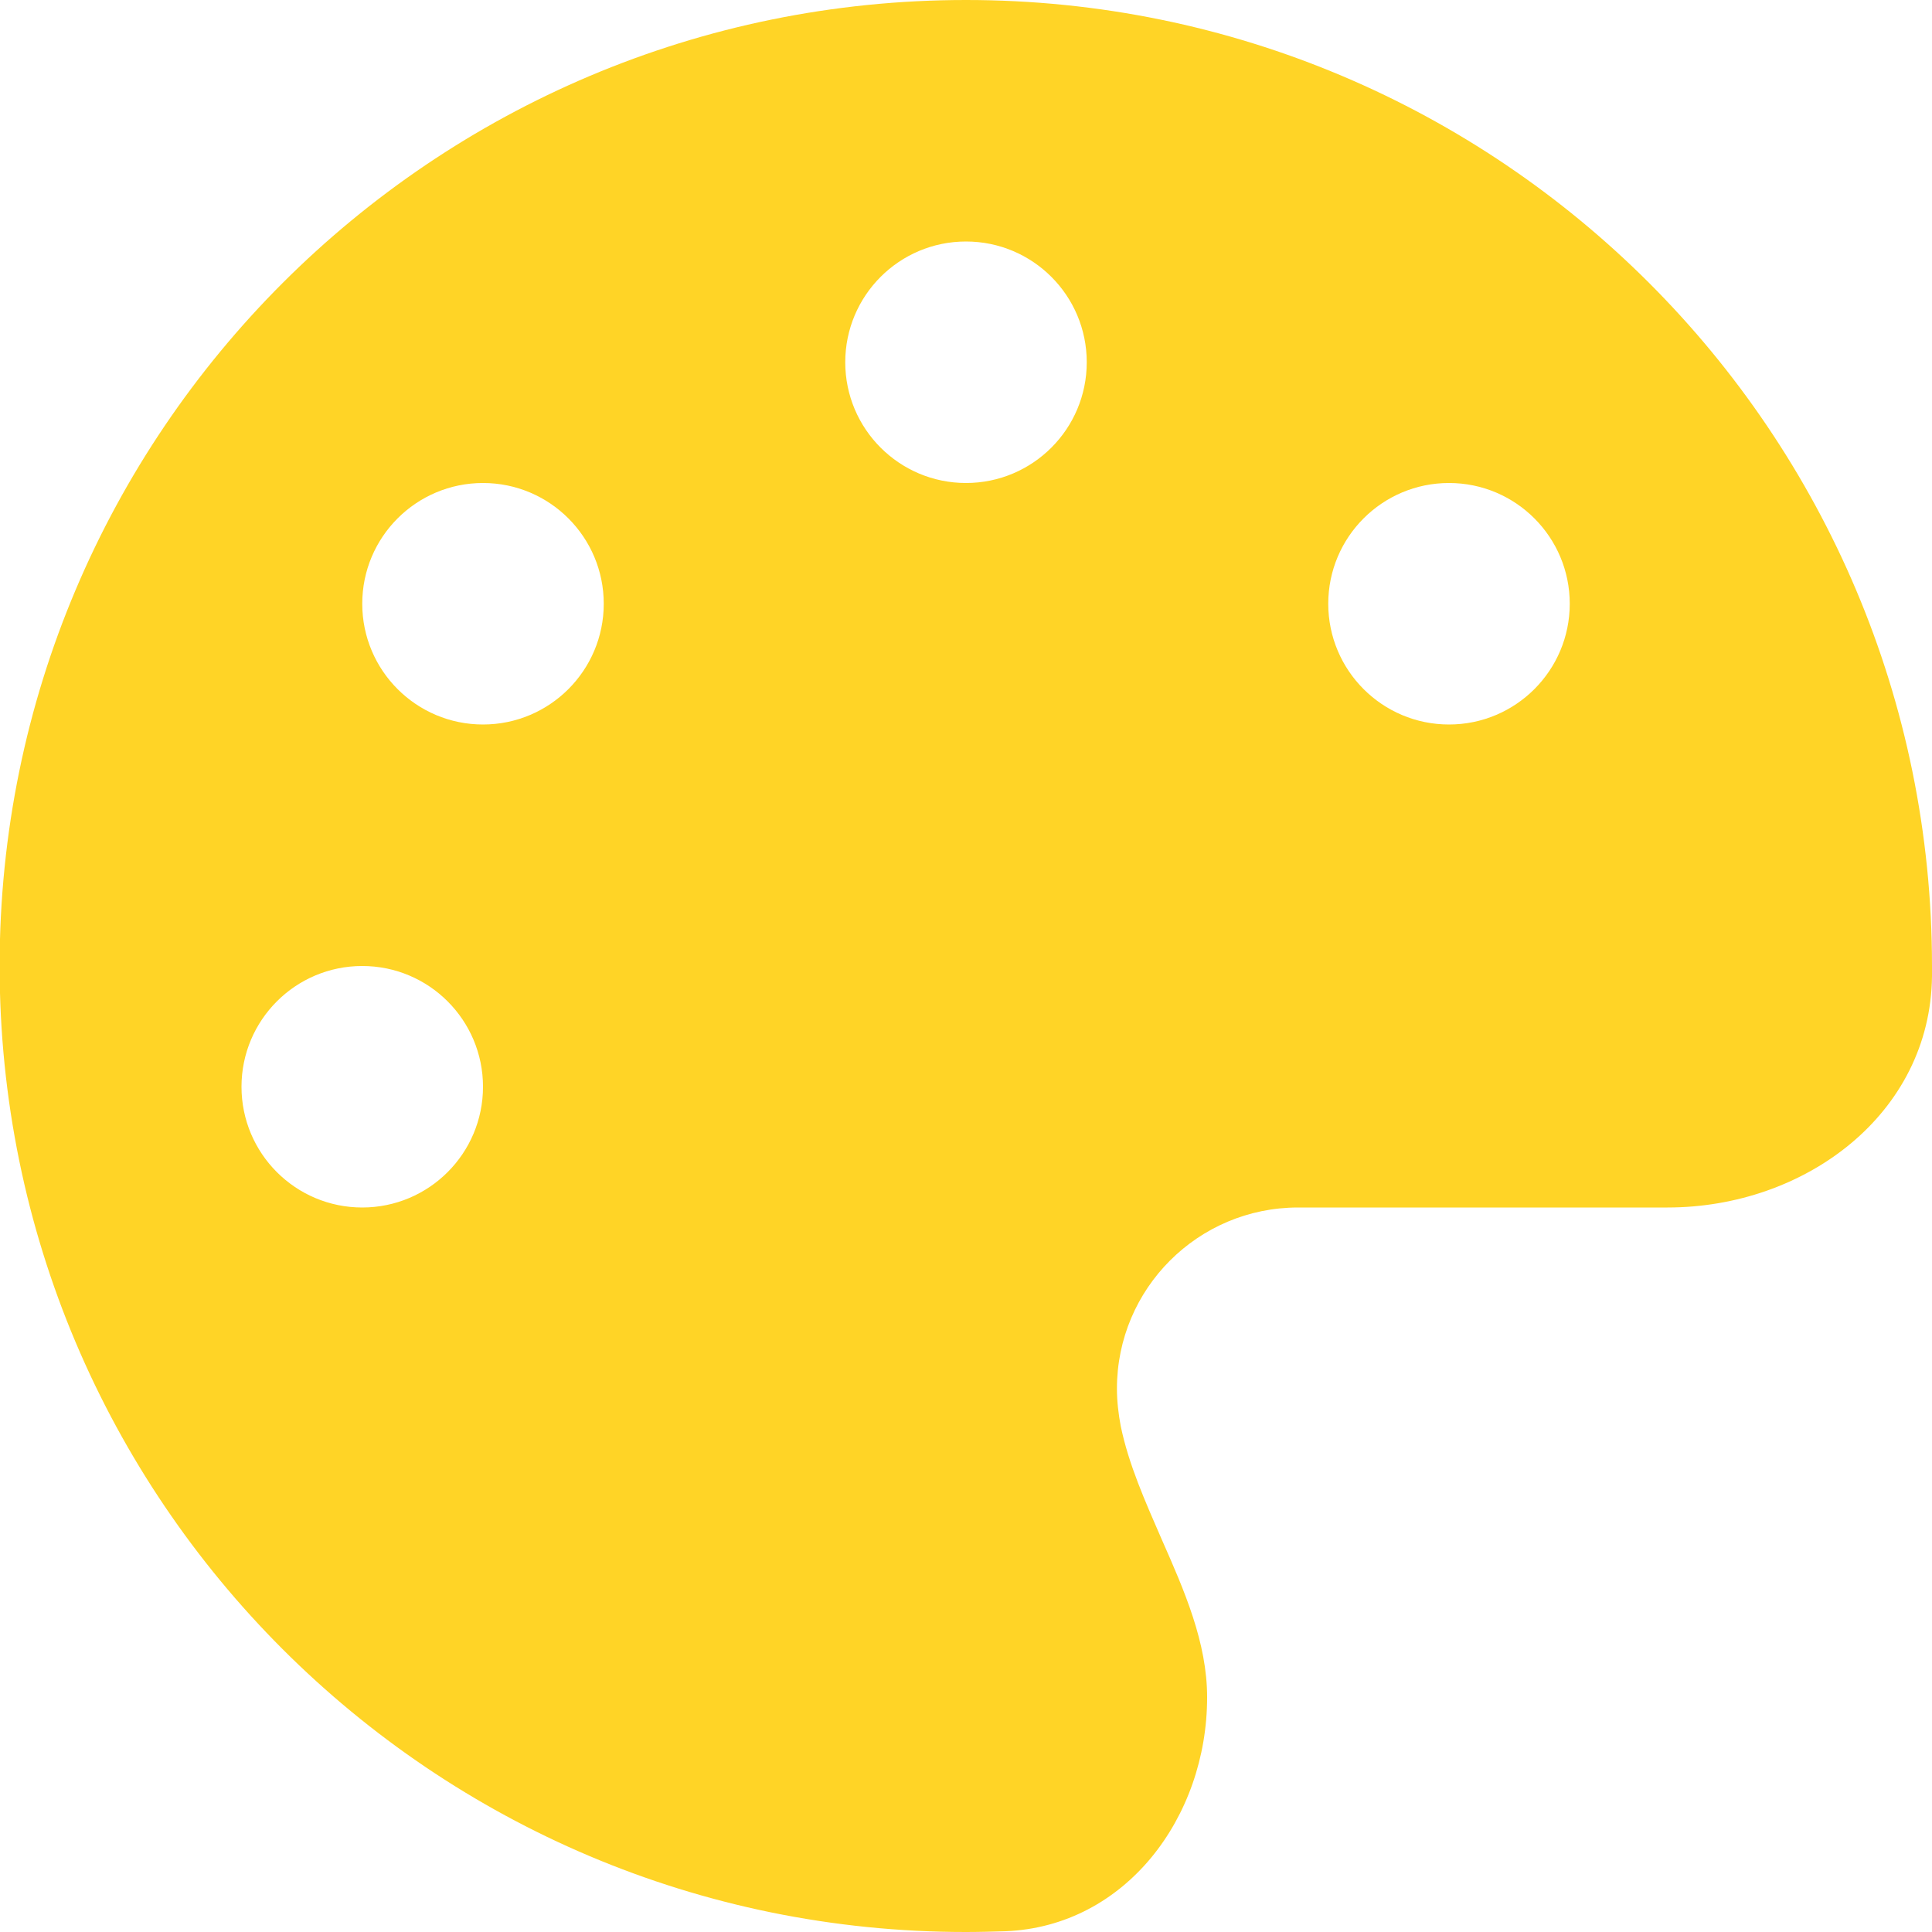
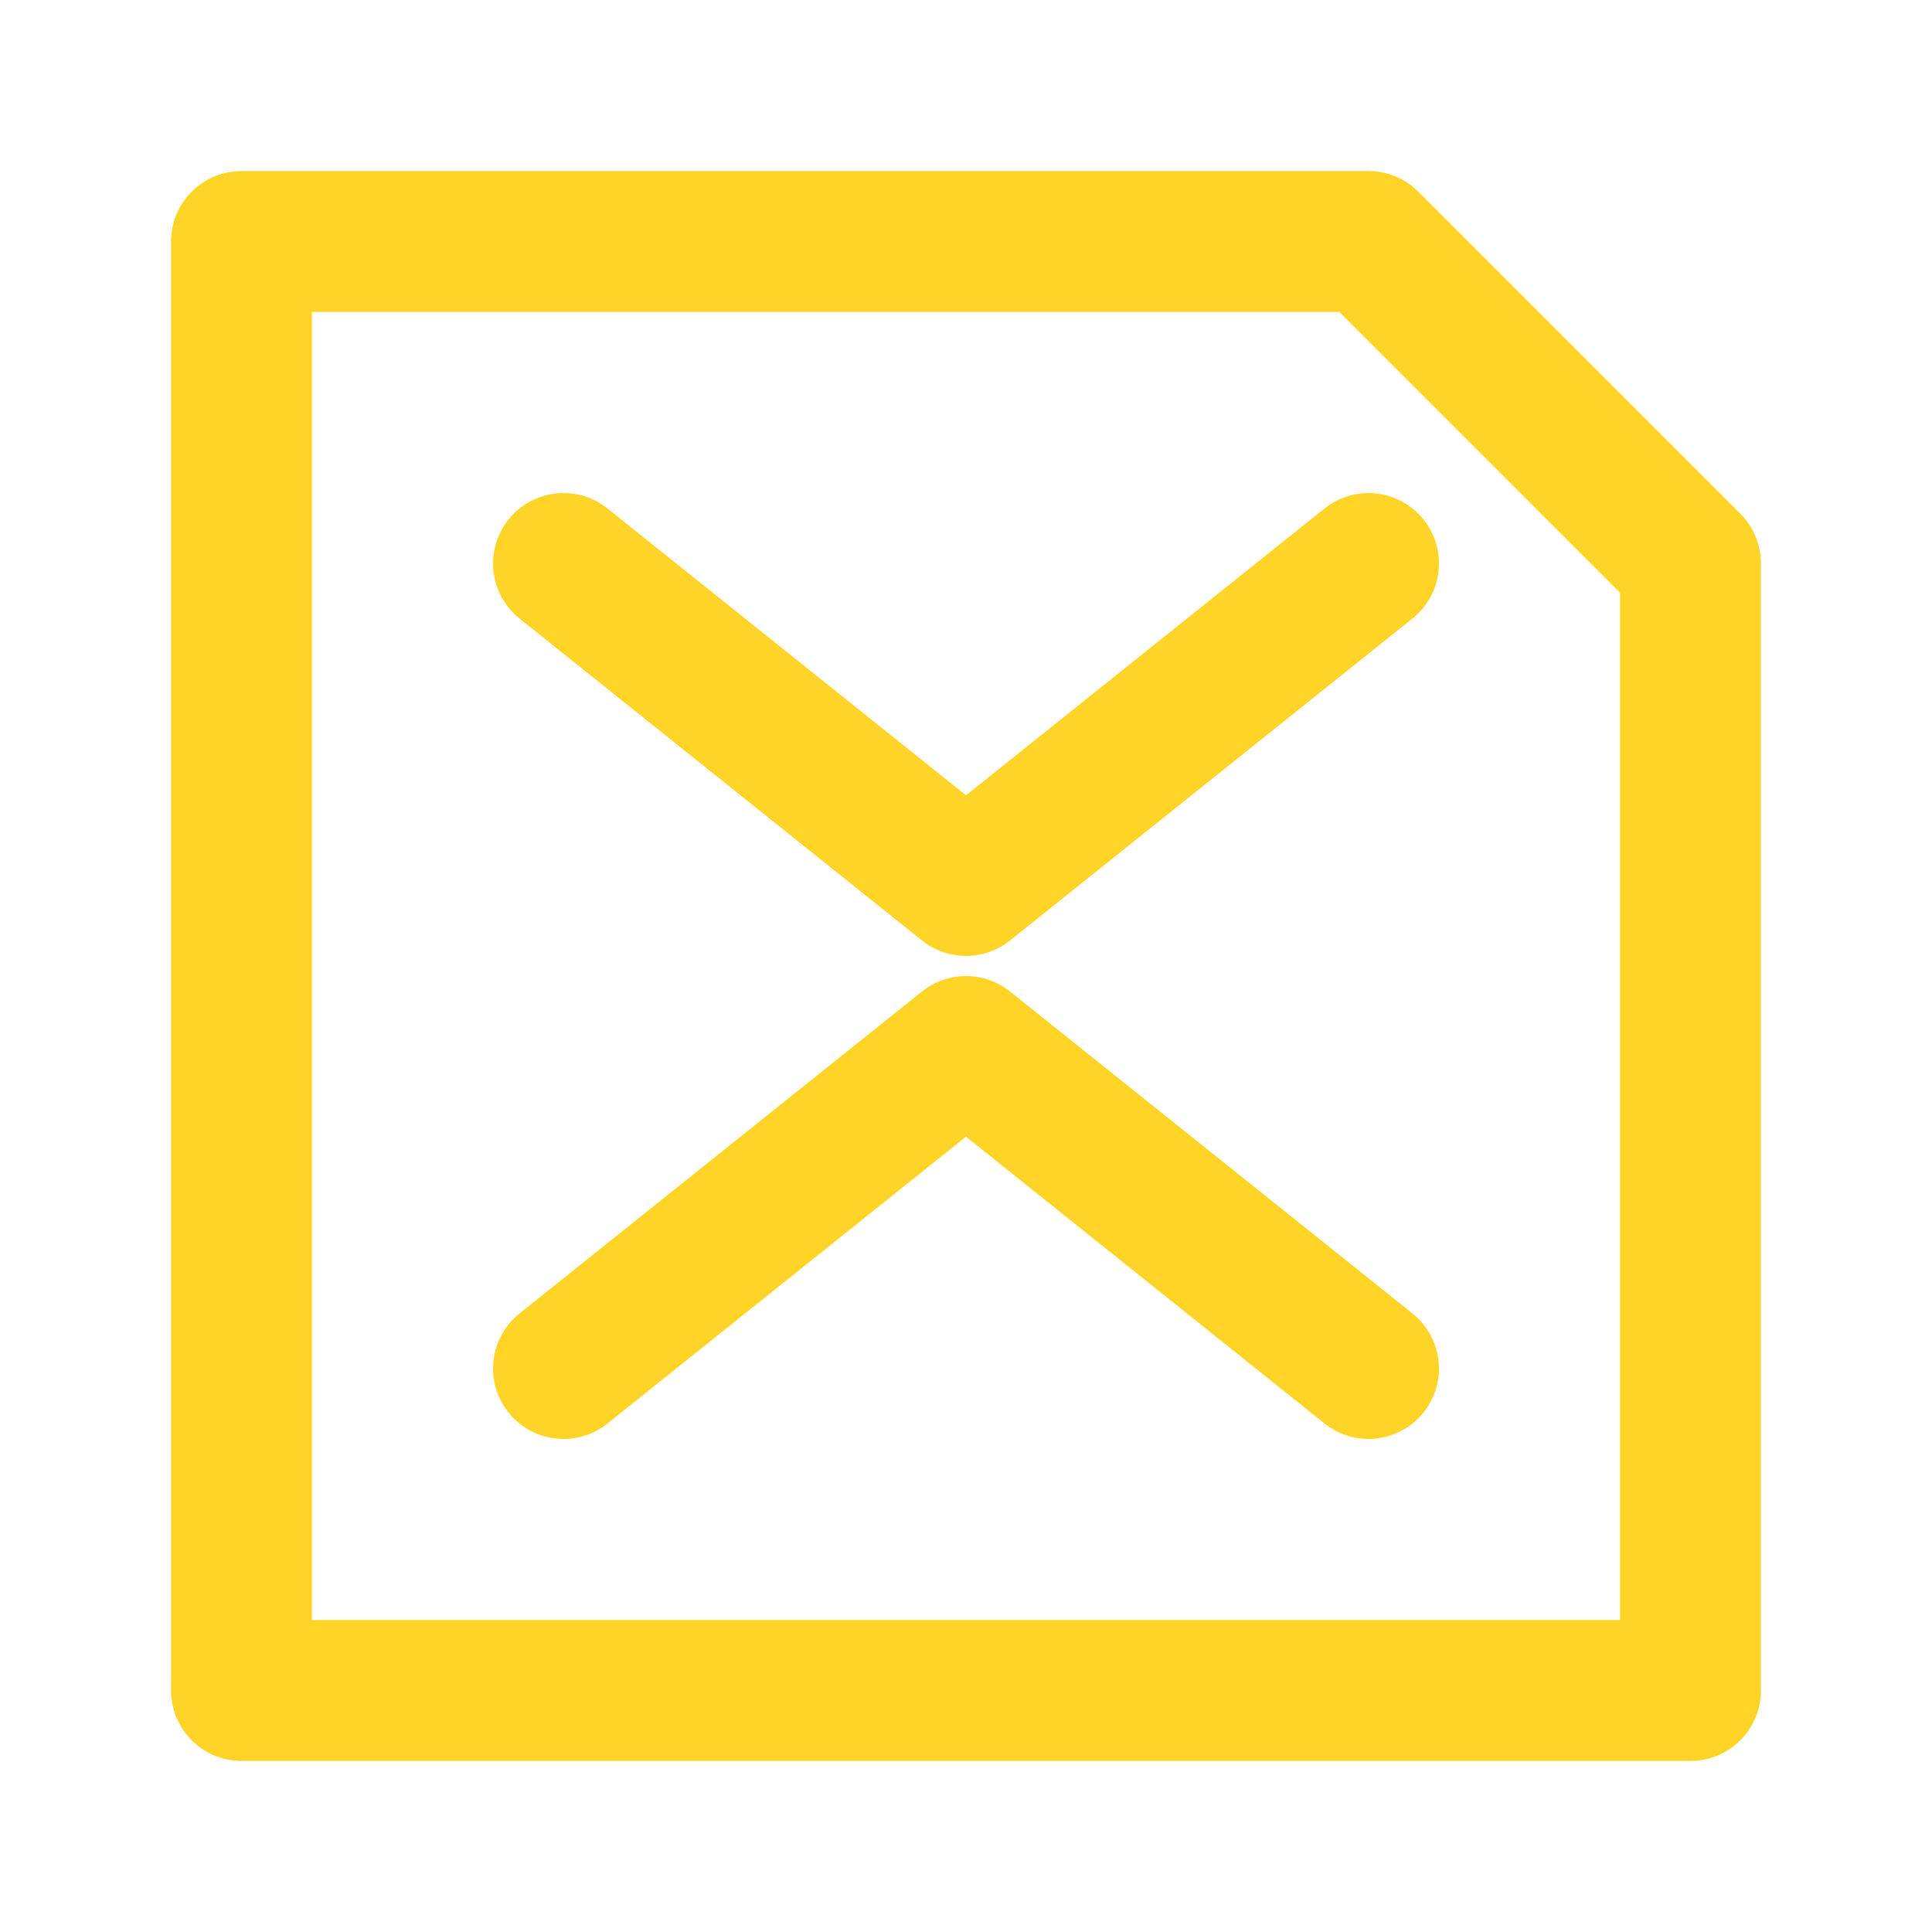
- <svg xmlns="http://www.w3.org/2000/svg" width="24" height="24" viewBox="0 0 512 512" fill="#FFD426">
-   <path d="M512 256c0 .9 0 1.8 0 2.7-.4 36.5-33.6 61.3-70.1 61.3L344 320c-26.5 0-48 21.5-48 48 0 3.4 .4 6.7 1 9.9 2.1 10.2 6.5 20 10.8 29.9 6.1 13.8 12.1 27.5 12.1 42 0 31.8-21.6 60.7-53.4 62-3.5 .1-7 .2-10.6 .2-141.4 0-256-114.6-256-256S114.6 0 256 0 512 114.6 512 256zM128 288a32 32 0 1 0 -64 0 32 32 0 1 0 64 0zm0-96a32 32 0 1 0 0-64 32 32 0 1 0 0 64zM288 96a32 32 0 1 0 -64 0 32 32 0 1 0 64 0zm96 96a32 32 0 1 0 0-64 32 32 0 1 0 0 64z" />
+ <svg xmlns="http://www.w3.org/2000/svg" width="24" height="24" viewBox="0 0 24 24" fill="none" stroke="#FFD426" stroke-width="1.75" stroke-linecap="round" stroke-linejoin="round">
+   <path d="M3 3h14l4 4v14H3Z" />
+   <path d="M7 7l5 4 5-4M7 17l5-4 5 4" />
</svg>
